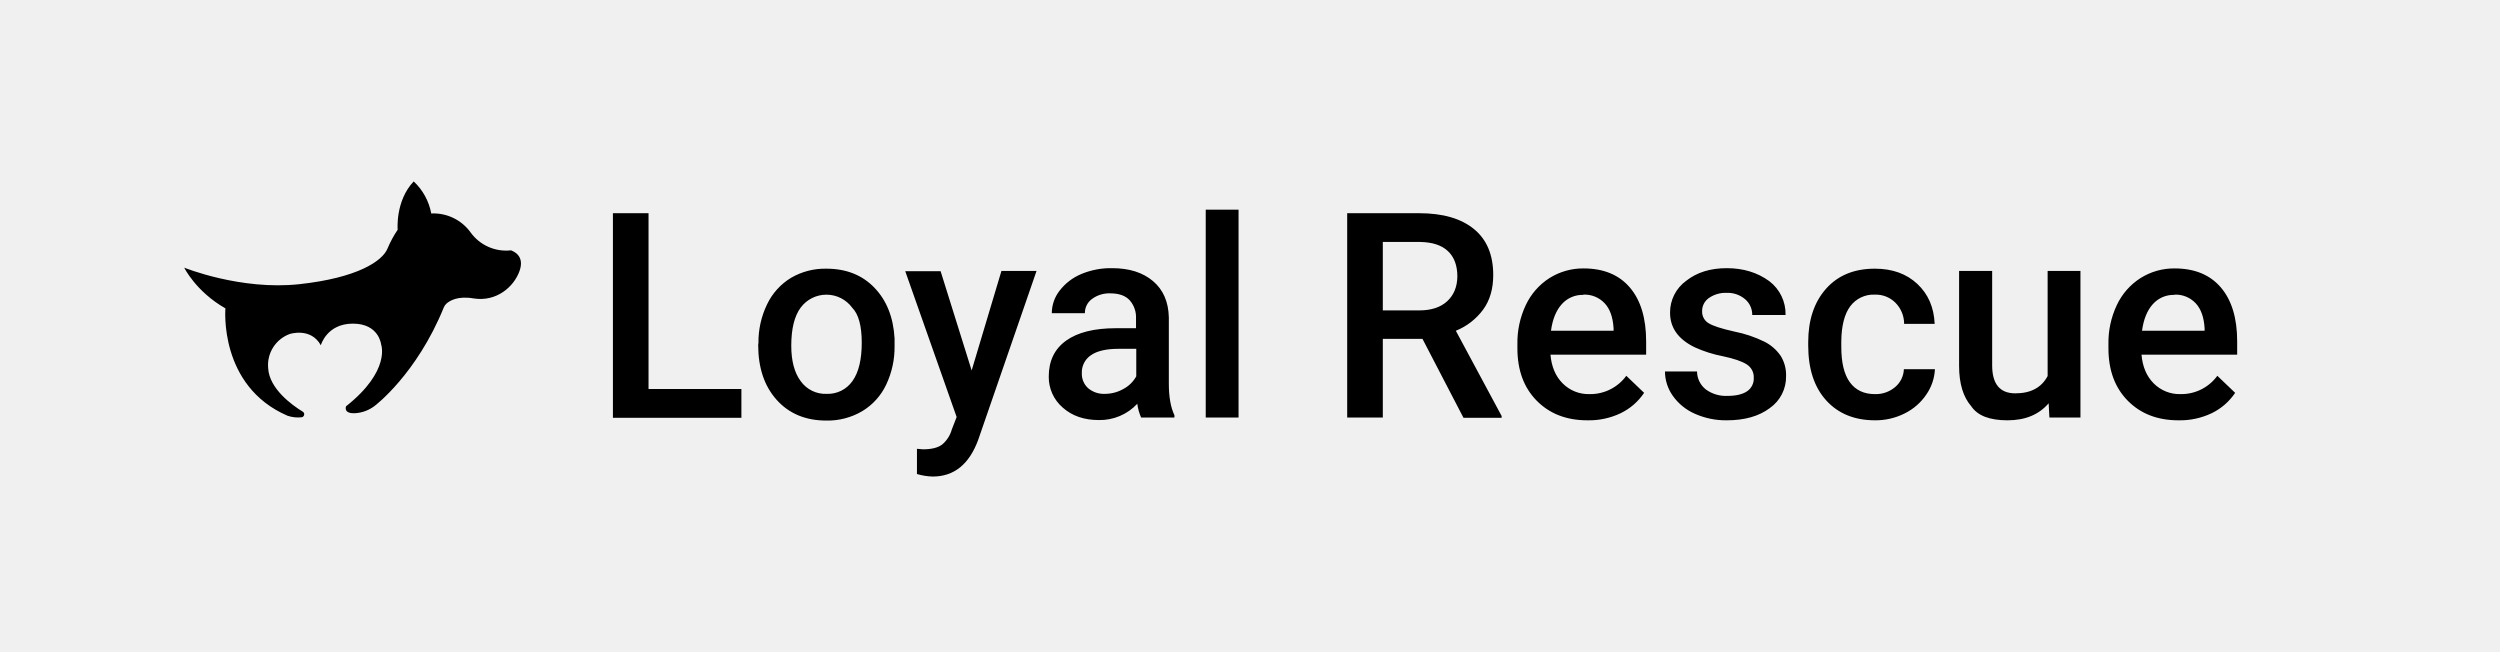
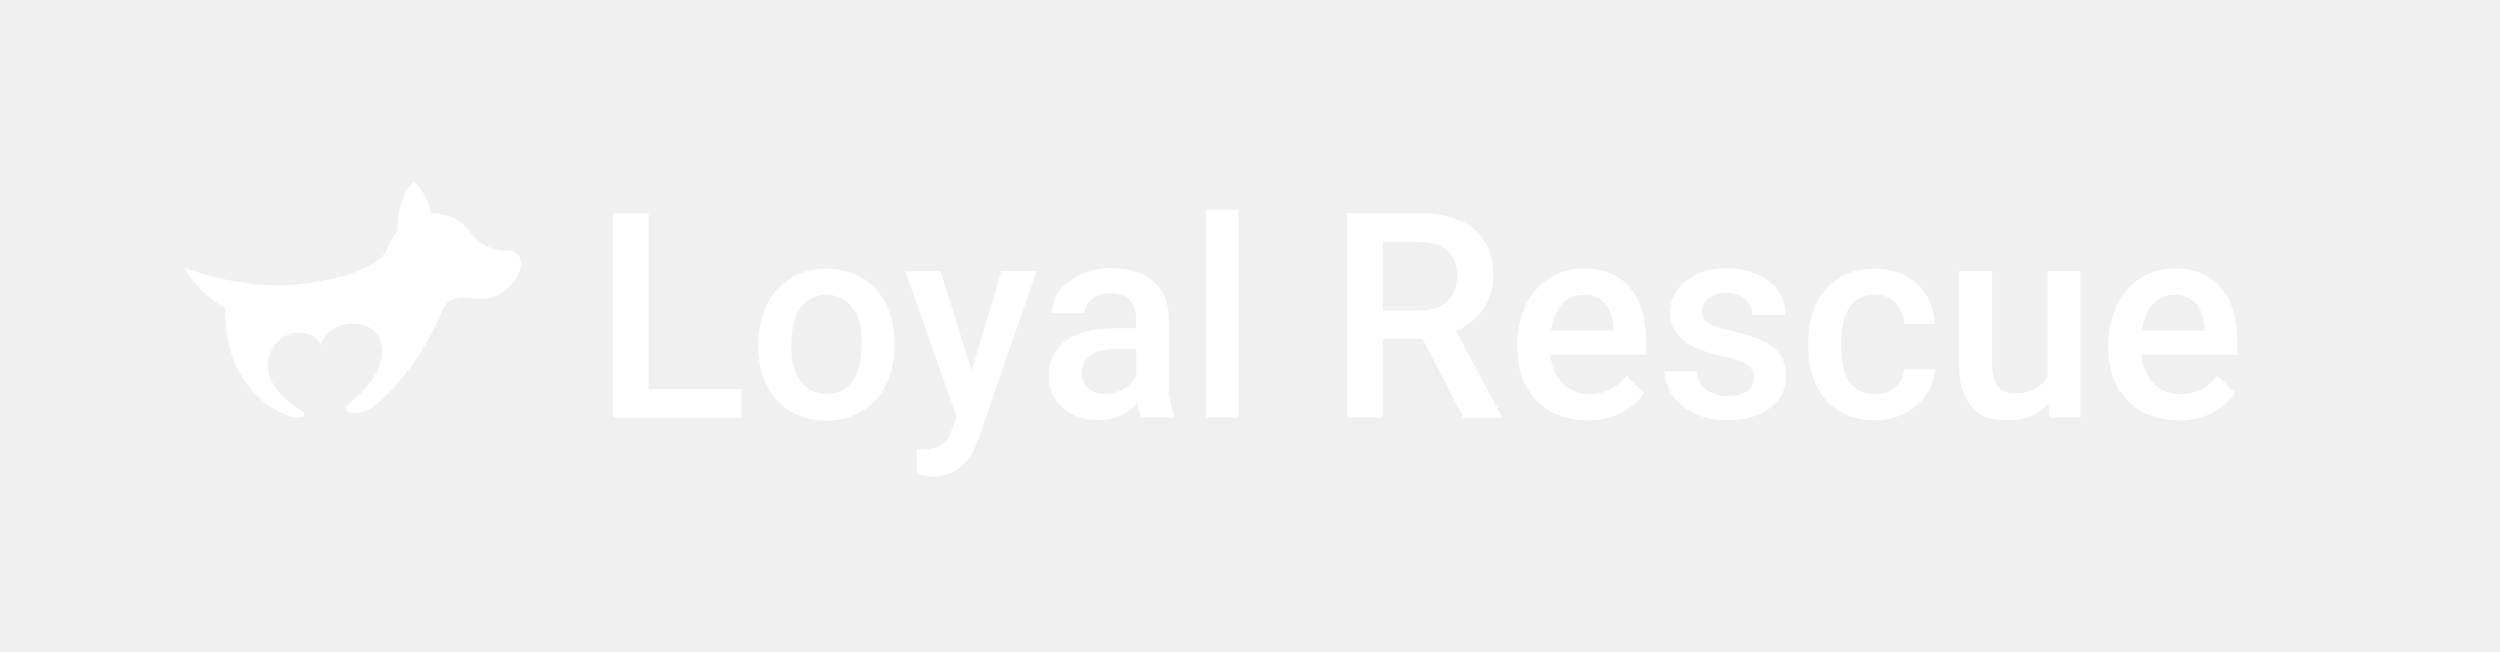
<svg xmlns="http://www.w3.org/2000/svg" id="btn-subtle-arrow" width="982.6" height="256" viewBox="0 0 982.6 256">
-   <path d="M254.9 152.9h36.5v11.3h-50.5V83.8h14zm43.2-18.1a34 34 0 0 1 3.4-15.2 24.5 24.5 0 0 1 9.4-10.4 26.5 26.5 0 0 1 13.9-3.6q11.7 0 18.9 7.5t7.9 19.9v3a34.3 34.3 0 0 1-3.3 15.2 24.2 24.2 0 0 1-9.4 10.4 26.7 26.7 0 0 1-14.1 3.7q-12.2 0-19.5-8.1t-7.3-21.6zm12.9 1.1q0 8.9 3.7 13.9a11.9 11.9 0 0 0 10.2 5 11.8 11.8 0 0 0 10.2-5.1q3.6-5.1 3.6-15T335 121a12.6 12.6 0 0 0-20.3-.1q-3.7 5-3.7 15zm70.9 9.7l11.7-39.1h13.8l-22.9 66.3q-5.3 14.5-17.9 14.5a23.1 23.1 0 0 1-6.2-1v-9.9l2.4.2q4.9 0 7.4-1.8a11.8 11.8 0 0 0 3.9-6l1.9-4.9-20.2-57.3h13.9zm66.6 18.5a19.9 19.9 0 0 1-1.5-5.4 20.1 20.1 0 0 1-15.1 6.4q-8.7 0-14.2-4.9a15.8 15.8 0 0 1-5.5-12.2q0-9.2 6.8-14.1t19.6-4.9h7.9v-3.8a10.1 10.1 0 0 0-2.5-7.2q-2.5-2.7-7.6-2.7a11.4 11.4 0 0 0-7.2 2.2 6.8 6.8 0 0 0-2.8 5.6h-13a14.4 14.4 0 0 1 3.1-8.9 20.9 20.9 0 0 1 8.5-6.5 30 30 0 0 1 12.1-2.3q10.1 0 16.1 5.1t6.2 14.3v26q0 7.8 2.2 12.4v.9zm-14.2-9.3a14.7 14.7 0 0 0 7.2-1.9 12.4 12.4 0 0 0 5.1-5v-10.8h-7q-7.2 0-10.8 2.5a8.1 8.1 0 0 0-3.6 7.1 7.6 7.6 0 0 0 2.5 5.9 9.6 9.6 0 0 0 6.6 2.2zm52.5 9.3h-12.9V82.4h12.9zm72.3-30.9h-15.6v30.9h-14V83.8h28.3q13.9 0 21.5 6.2t7.6 18.1q0 8.1-3.9 13.5a24.8 24.8 0 0 1-10.8 8.4l18 33.5v.7h-15zM543.5 122h14.3q7.1 0 11-3.6t4-9.7q0-6.5-3.7-10t-11-3.6h-14.6zm80.4 43.2q-12.3 0-19.9-7.7t-7.6-20.6v-1.6a34.5 34.5 0 0 1 3.3-15.4 25.3 25.3 0 0 1 9.3-10.6 24.7 24.7 0 0 1 13.4-3.8q11.8 0 18.2 7.5t6.4 21.2v5.2h-37.6q.6 7.1 4.8 11.3a14.3 14.3 0 0 0 10.5 4.2 17.5 17.5 0 0 0 14.5-7.2l7 6.7a23.3 23.3 0 0 1-9.2 8 28.9 28.9 0 0 1-13.1 2.8zm-1.5-49.3a10.9 10.9 0 0 0-8.6 3.7q-3.3 3.7-4.2 10.4h24.6v-1q-.4-6.5-3.5-9.8a10.8 10.8 0 0 0-8.4-3.4zm66.9 32.6a5.9 5.9 0 0 0-2.8-5.3q-2.8-1.8-9.4-3.2a48.6 48.6 0 0 1-11-3.5q-9.7-4.7-9.7-13.6a15.3 15.3 0 0 1 6.3-12.5q6.3-5 16-5t16.7 5.1a16.2 16.2 0 0 1 6.4 13.3h-13.1a8 8 0 0 0-2.8-6.2 10.6 10.6 0 0 0-7.3-2.5 11.5 11.5 0 0 0-6.9 2 6.2 6.2 0 0 0-2.7 5.3 5.2 5.2 0 0 0 2.5 4.6q2.5 1.6 10.1 3.3a47.9 47.9 0 0 1 11.9 4 16.9 16.9 0 0 1 6.4 5.6 14.2 14.2 0 0 1 2.1 7.9 15 15 0 0 1-6.4 12.6q-6.4 4.8-16.9 4.8a29.8 29.8 0 0 1-12.6-2.6 20.8 20.8 0 0 1-8.6-7 16.6 16.6 0 0 1-3.1-9.6H667a9.1 9.1 0 0 0 3.5 7.1 13.4 13.4 0 0 0 8.5 2.5q5.1 0 7.8-1.9a6 6 0 0 0 2.5-5.2zm47.6 6.4a11.7 11.7 0 0 0 8-2.8 9.6 9.6 0 0 0 3.4-7h12.2a19 19 0 0 1-3.4 10 22 22 0 0 1-8.5 7.4 25.4 25.4 0 0 1-11.6 2.7q-12.1 0-19.2-7.8t-7.1-21.6v-1.3q0-13.1 7-21t19.2-7.9q10.3 0 16.7 6t6.8 15.7h-12a11.8 11.8 0 0 0-3.4-8.3 10.9 10.9 0 0 0-8.1-3.2 11.4 11.4 0 0 0-9.7 4.6q-3.4 4.6-3.5 13.8v2.1q0 9.4 3.4 14t9.8 4.6zm68.3 3.6q-5.7 6.7-16.2 6.7t-14.2-5.5q-4.8-5.5-4.8-15.9v-37.3h13v37.1q0 11 9.1 11t12.7-6.8v-41.3h12.9v57.6h-12.2zm51 6.7q-12.3 0-19.9-7.7t-7.6-20.6v-1.6a34.5 34.5 0 0 1 3.3-15.4 25.3 25.3 0 0 1 9.3-10.6 24.7 24.7 0 0 1 13.4-3.8q11.8 0 18.2 7.5t6.4 21.2v5.2h-37.6q.6 7.1 4.8 11.3a14.3 14.3 0 0 0 10.5 4.2 17.5 17.5 0 0 0 14.5-7.2l7 6.7a23.3 23.3 0 0 1-9.2 8 28.9 28.9 0 0 1-13.1 2.8zm-1.5-49.3a10.9 10.9 0 0 0-8.6 3.7q-3.3 3.7-4.2 10.4h24.6v-1q-.4-6.5-3.5-9.8a10.8 10.8 0 0 0-8.3-3.4zm-680.3 5a4.2 4.2 0 0 1 1-1.5c1.3-1.2 4.5-3.2 10.8-2.1 9 1.4 15.8-4.6 18-10.8s-2.7-7.8-3.3-8.1h-.1a17.2 17.2 0 0 1-15.8-7 18 18 0 0 0-15.5-7.5 23 23 0 0 0-6.9-12.6c-7.3 7.7-6.3 19-6.3 19a42.7 42.7 0 0 0-4 7.4c-2 4.9-11.7 11.5-34.7 14s-45.2-6.5-45.2-6.5 4.6 9.4 16.2 16c0 0-2.7 30.5 24.4 42.2a12.7 12.7 0 0 0 5.6.6 1.2 1.2 0 0 0 .4-2.2c-4.3-2.6-13.2-9.1-13.6-17.1a13 13 0 0 1 8.4-13.4s8.3-2.8 12.3 4.4c0 0 2.3-8.5 12.6-8.5s11.1 8.2 11.1 8.2 3.9 10.3-13.8 24.3c0 0-1.2 3 3.7 2.7a14 14 0 0 0 7.6-2.9s16.4-12.3 27.1-38.6z" />
+   <path d="M254.9,152.9h36.5v11.3H240.9V83.8h14Z" fill="#fff" />
+   <path d="M298.1,134.8a34,34,0,0,1,3.4-15.2,24.5,24.5,0,0,1,9.4-10.4,26.5,26.5,0,0,1,13.9-3.6q11.7,0,18.9,7.5t7.9,19.9v3a34.3,34.3,0,0,1-3.3,15.2,24.2,24.2,0,0,1-9.4,10.4,26.7,26.7,0,0,1-14.1,3.7q-12.2,0-19.5-8.1t-7.3-21.6Zm12.9,1.1q0,8.9,3.7,13.9a11.9,11.9,0,0,0,10.2,5,11.8,11.8,0,0,0,10.2-5.1q3.6-5.1,3.6-15T335,121a12.6,12.6,0,0,0-20.3-.1Q311,125.9,311,135.9Z" fill="#fff" />
+   <path d="M381.9,145.6l11.7-39.1h13.8l-22.9,66.3q-5.3,14.5-17.9,14.5a23.1,23.1,0,0,1-6.2-1V176.4l2.4.2q4.9,0,7.4-1.8a11.8,11.8,0,0,0,3.9-6l1.9-4.9-20.2-57.3h13.9Z" fill="#fff" />
+   <path d="M448.5,164.1a19.9,19.9,0,0,1-1.5-5.4,20.1,20.1,0,0,1-15.1,6.4q-8.7,0-14.2-4.9a15.8,15.8,0,0,1-5.5-12.2q0-9.2,6.8-14.1t19.6-4.9h7.9v-3.8A10.1,10.1,0,0,0,444,118q-2.5-2.7-7.6-2.7a11.4,11.4,0,0,0-7.2,2.2,6.8,6.8,0,0,0-2.8,5.6H413.4a14.4,14.4,0,0,1,3.1-8.9,20.9,20.9,0,0,1,8.5-6.5,30,30,0,0,1,12.1-2.3q10.1,0,16.1,5.1t6.2,14.3v26q0,7.8,2.2,12.4v.9Zm-14.2-9.3a14.7,14.7,0,0,0,7.2-1.9,12.4,12.4,0,0,0,5.1-5V137.1h-7q-7.2,0-10.8,2.5a8.1,8.1,0,0,0-3.6,7.1,7.6,7.6,0,0,0,2.5,5.9A9.6,9.6,0,0,0,434.3,154.8Z" fill="#fff" />
+   <path d="M486.8,164.1H473.9V82.4h12.9Z" fill="#fff" />
+   <path d="M559.1,133.2H543.5v30.9h-14V83.8h28.3q13.9,0,21.5,6.2t7.6,18.1q0,8.1-3.9,13.5a24.8,24.8,0,0,1-10.8,8.4l18,33.5v.7h-15ZM543.5,122h14.3q7.1,0,11-3.6t4-9.7q0-6.5-3.7-10t-11-3.6H543.5Z" fill="#fff" />
+   <path d="M623.9,165.2q-12.3,0-19.9-7.7t-7.6-20.6v-1.6a34.5,34.5,0,0,1,3.3-15.4,25.3,25.3,0,0,1,9.3-10.6,24.7,24.7,0,0,1,13.4-3.8q11.8,0,18.2,7.5t6.4,21.2v5.2H609.4q.6,7.1,4.8,11.3a14.3,14.3,0,0,0,10.5,4.2,17.5,17.5,0,0,0,14.5-7.2l7,6.7a23.3,23.3,0,0,1-9.2,8A28.9,28.9,0,0,1,623.9,165.2Zm-1.5-49.3a10.9,10.9,0,0,0-8.6,3.7q-3.3,3.7-4.2,10.4h24.6v-1q-.4-6.5-3.5-9.8A10.8,10.8,0,0,0,622.3,115.8Z" fill="#fff" />
+   <path d="M689.3,148.5a5.9,5.9,0,0,0-2.8-5.3q-2.8-1.8-9.4-3.2a48.6,48.6,0,0,1-11-3.5q-9.7-4.7-9.7-13.6a15.3,15.3,0,0,1,6.3-12.5q6.3-5,16-5t16.7,5.1a16.2,16.2,0,0,1,6.4,13.3H688.7a8,8,0,0,0-2.8-6.2,10.6,10.6,0,0,0-7.3-2.5,11.5,11.5,0,0,0-6.9,2,6.2,6.2,0,0,0-2.7,5.3,5.2,5.2,0,0,0,2.5,4.6q2.5,1.6,10.1,3.3a47.9,47.9,0,0,1,11.9,4,16.9,16.9,0,0,1,6.4,5.6,14.2,14.2,0,0,1,2.1,7.9,15,15,0,0,1-6.4,12.6q-6.4,4.8-16.9,4.8a29.8,29.8,0,0,1-12.6-2.6,20.8,20.8,0,0,1-8.6-7,16.6,16.6,0,0,1-3.1-9.6h12.6a9.1,9.1,0,0,0,3.5,7.1,13.4,13.4,0,0,0,8.5,2.5q5.1,0,7.8-1.9A6,6,0,0,0,689.3,148.5Z" fill="#fff" />
+   <path d="M736.9,154.9a11.7,11.7,0,0,0,8-2.8,9.6,9.6,0,0,0,3.4-7h12.2a19,19,0,0,1-3.4,10,22,22,0,0,1-8.5,7.4,25.4,25.4,0,0,1-11.6,2.7q-12.1,0-19.2-7.8t-7.1-21.6v-1.3q0-13.1,7-21t19.2-7.9q10.3,0,16.7,6t6.8,15.7H748.4A11.8,11.8,0,0,0,745,119a10.9,10.9,0,0,0-8.1-3.2,11.4,11.4,0,0,0-9.7,4.6q-3.4,4.6-3.5,13.8v2.1q0,9.4,3.4,14T736.9,154.9Z" fill="#fff" />
+   <path d="M805.2,158.5q-5.7,6.7-16.2,6.7t-14.2-5.5q-4.8-5.5-4.8-15.9V106.5H783v37.1q0,11,9.1,11t12.7-6.8V106.5h12.9v57.6H805.5Z" fill="#fff" />
+   <path d="M856.2,165.2q-12.3,0-19.9-7.7t-7.6-20.6v-1.6a34.5,34.5,0,0,1,3.3-15.4,25.3,25.3,0,0,1,9.3-10.6,24.7,24.7,0,0,1,13.4-3.8q11.8,0,18.2,7.5t6.4,21.2v5.2H841.7q.6,7.1,4.8,11.3a14.3,14.3,0,0,0,10.5,4.2,17.5,17.5,0,0,0,14.5-7.2l7,6.7a23.3,23.3,0,0,1-9.2,8A28.9,28.9,0,0,1,856.2,165.2Zm-1.5-49.3a10.9,10.9,0,0,0-8.6,3.7q-3.3,3.7-4.2,10.4h24.6v-1q-.4-6.5-3.5-9.8A10.8,10.8,0,0,0,854.7,115.8Z" fill="#fff" />
+   <path d="M174.4,120.9a4.2,4.2,0,0,1,1-1.5c1.3-1.2,4.5-3.2,10.8-2.1,9,1.4,15.8-4.6,18-10.8s-2.7-7.8-3.3-8.1h-.1a17.2,17.2,0,0,1-15.8-7,18,18,0,0,0-15.5-7.5,23,23,0,0,0-6.9-12.6c-7.3,7.7-6.3,19-6.3,19a42.7,42.7,0,0,0-4,7.4c-2,4.9-11.7,11.5-34.7,14s-45.2-6.5-45.2-6.5,4.6,9.4,16.2,16c0,0-2.7,30.5,24.4,42.2a12.7,12.7,0,0,0,5.6.6,1.2,1.2,0,0,0,.4-2.2c-4.3-2.6-13.2-9.1-13.6-17.1a13,13,0,0,1,8.4-13.4s8.3-2.8,12.3,4.4c0,0,2.3-8.5,12.6-8.5s11.1,8.2,11.1,8.2,3.9,10.3-13.8,24.3c0,0-1.2,3,3.7,2.7a14,14,0,0,0,7.6-2.9S163.7,147.2,174.4,120.9Z" fill="#fff" />
</svg>
